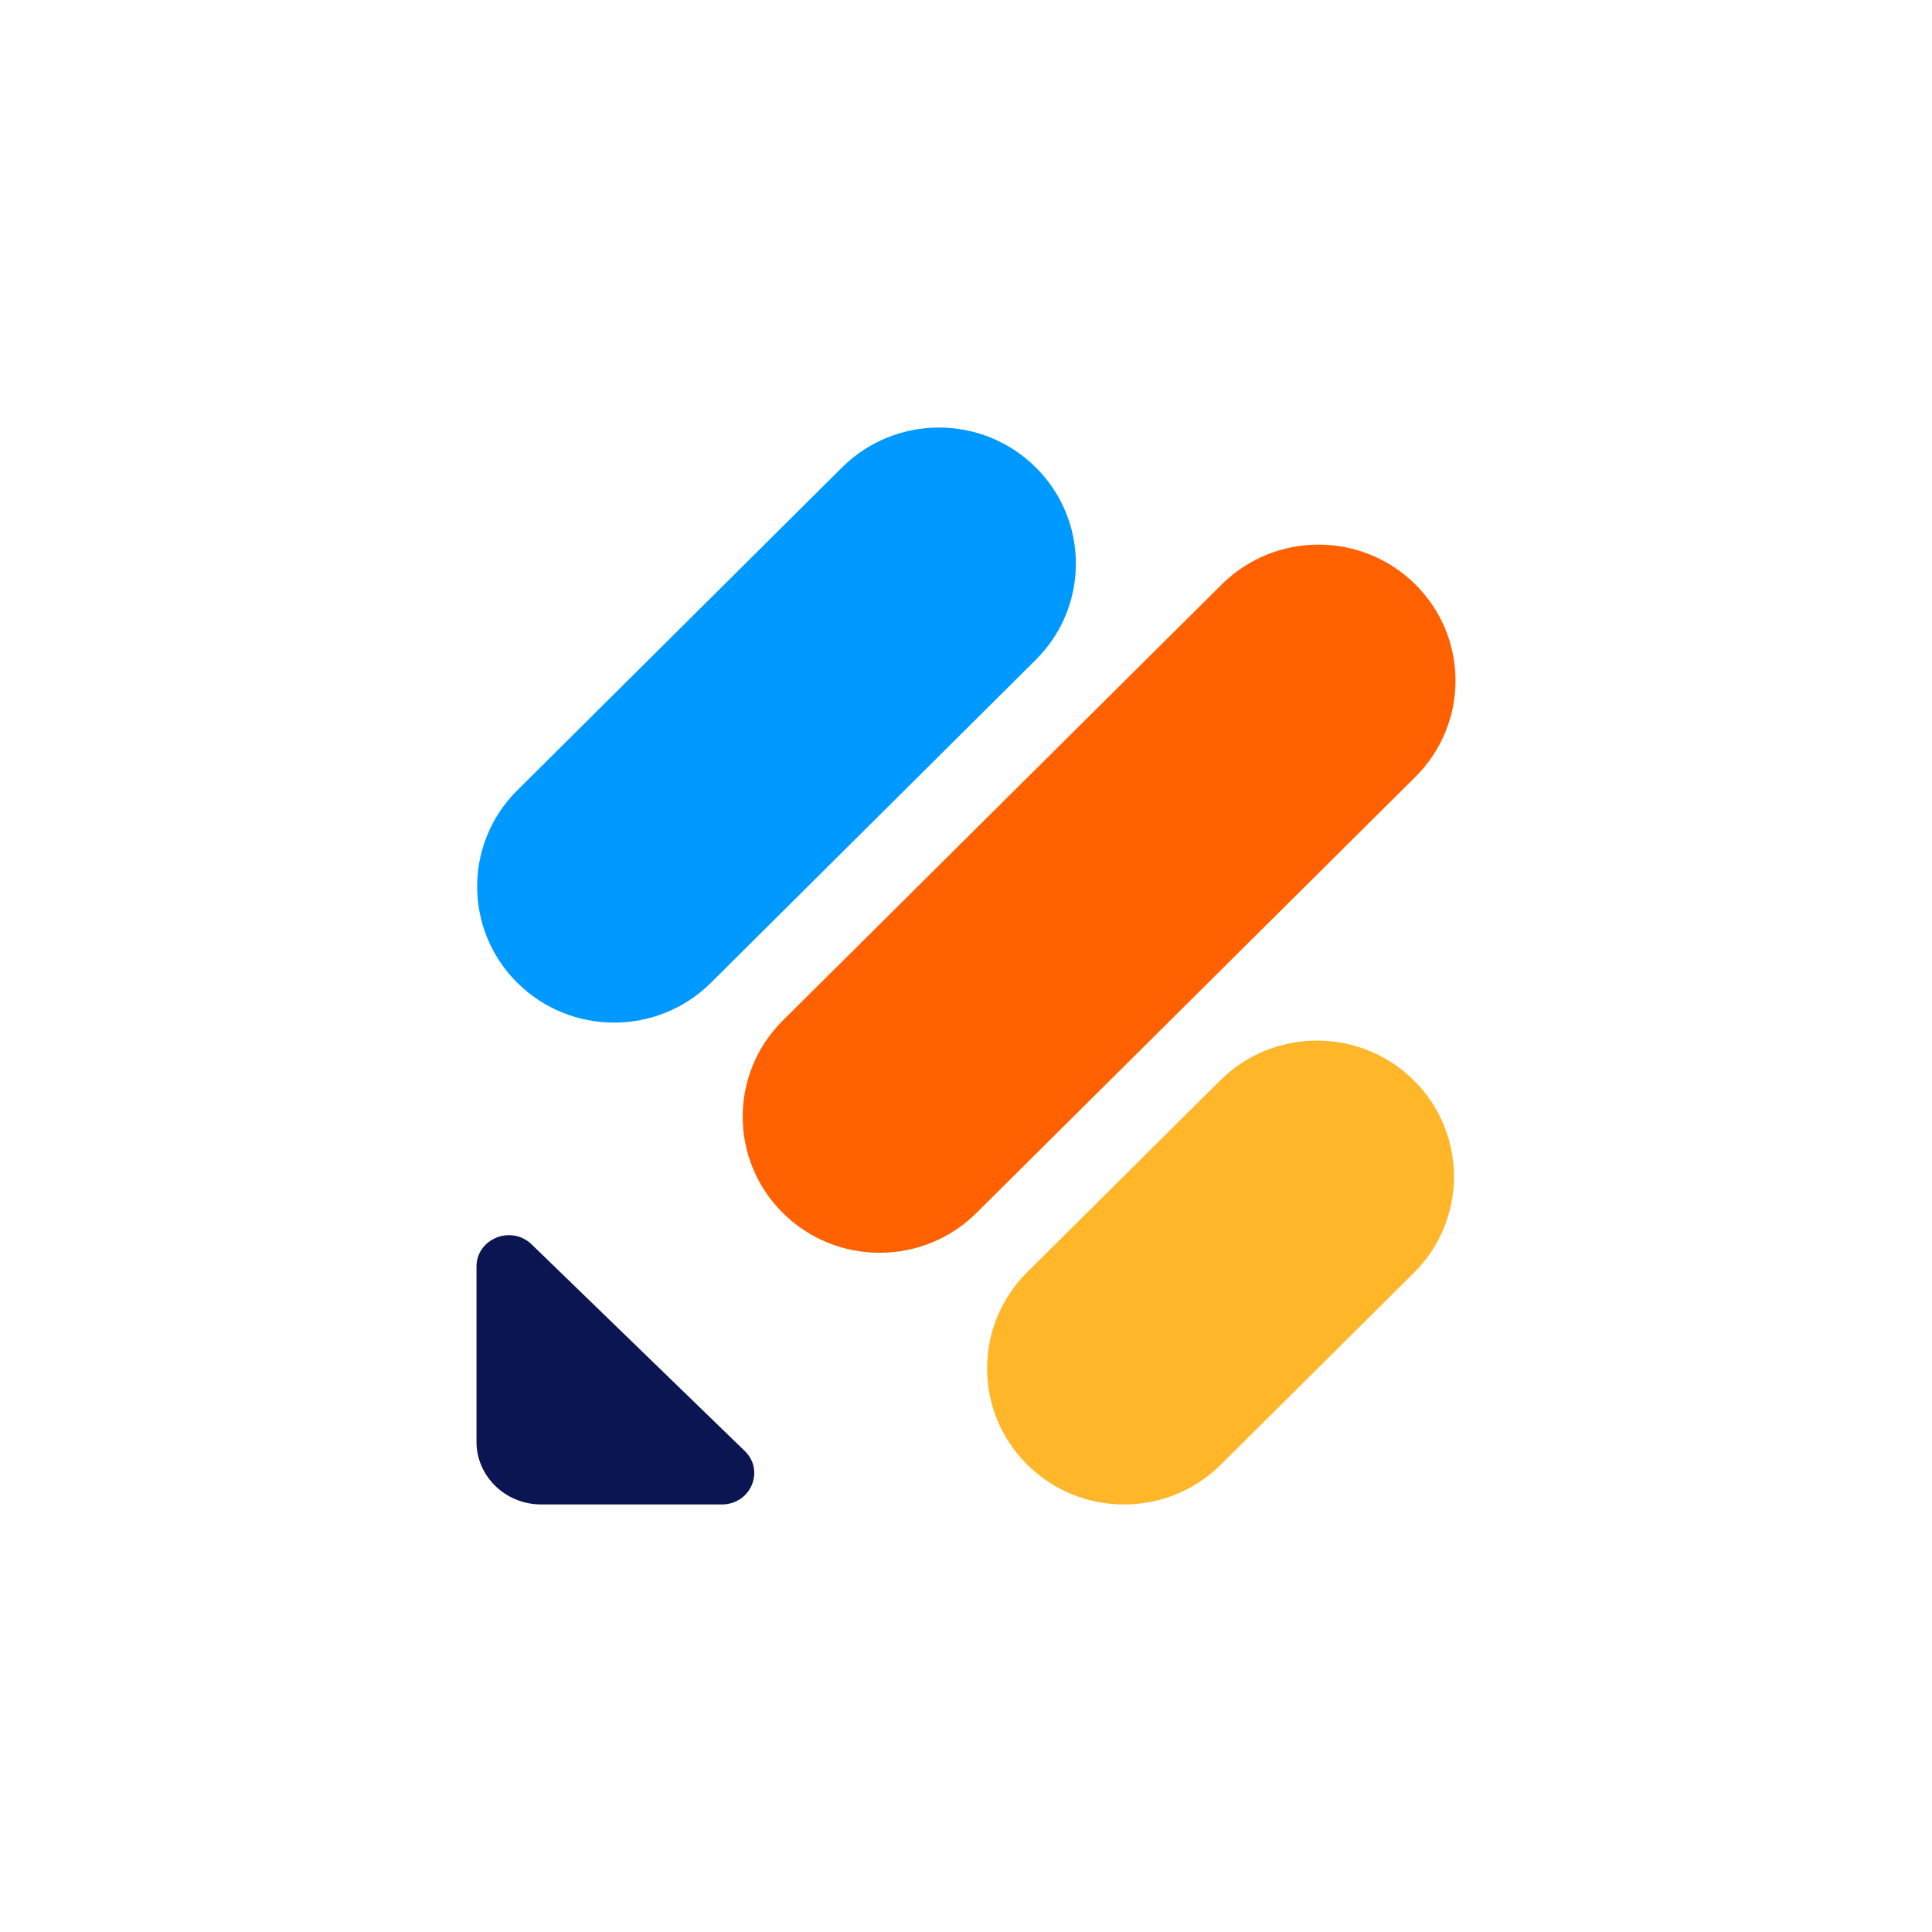
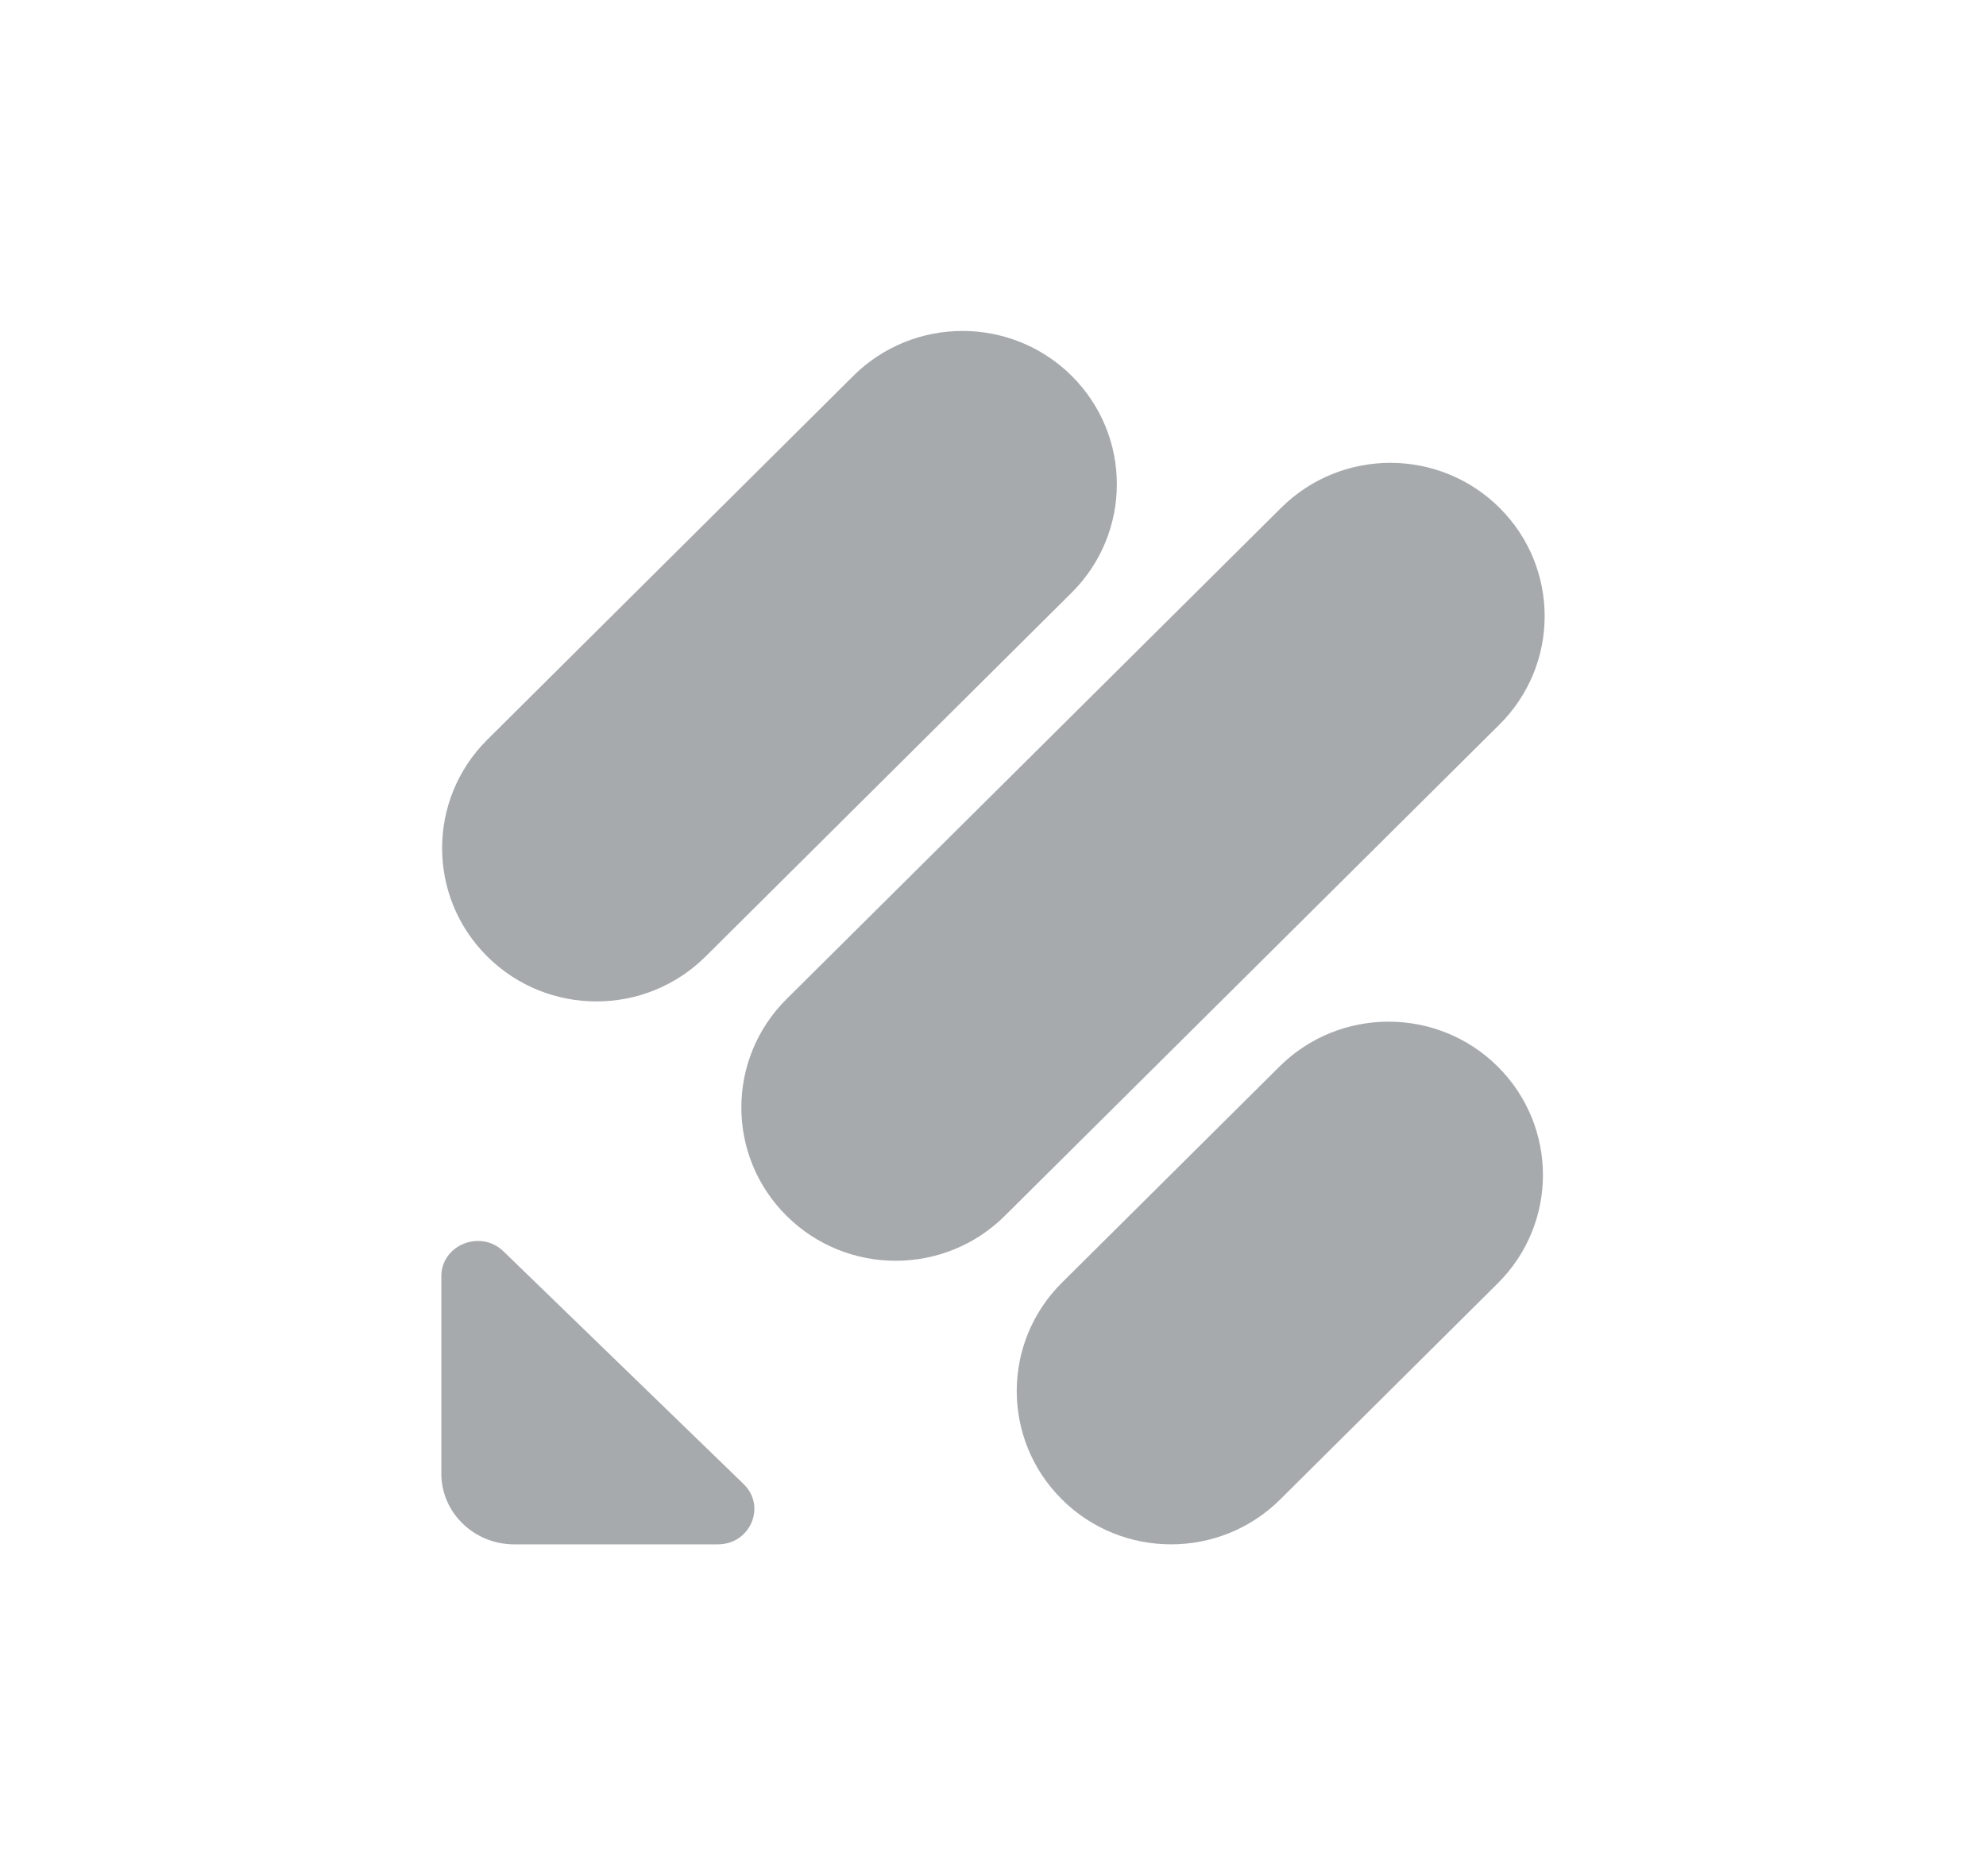
- <svg xmlns="http://www.w3.org/2000/svg" width="600" height="600" viewBox="0 0 600 600" fill="none">
-   <path d="M231.287 450.612C237.601 456.733 233.139 467.221 224.173 467.221H168.06C156.989 467.221 147.98 458.488 147.98 447.756V393.358C147.98 384.666 158.799 380.341 165.113 386.462L231.287 450.612Z" fill="#0A1551" />
-   <path d="M319.003 454.845C302.393 438.343 302.394 411.589 319.003 395.088L378.947 335.535C395.557 319.033 422.486 319.033 439.096 335.535C455.705 352.036 455.705 378.79 439.096 395.292L379.152 454.845C362.542 471.346 335.613 471.346 319.003 454.845Z" fill="#FFB629" />
-   <path d="M160.64 305.204C144.031 288.703 144.031 261.949 160.64 245.447L261.52 145.155C278.129 128.653 305.059 128.653 321.669 145.155C338.278 161.656 338.278 188.41 321.669 204.912L220.789 305.204C204.179 321.705 177.25 321.705 160.64 305.204Z" fill="#0099FF" />
-   <path d="M243.108 376.686C226.498 360.185 226.498 333.43 243.108 316.929L379.414 181.511C396.024 165.009 422.953 165.009 439.563 181.511C456.173 198.012 456.173 224.766 439.563 241.268L303.256 376.686C286.647 393.187 259.717 393.187 243.108 376.686Z" fill="#FF6100" />
+ <svg xmlns="http://www.w3.org/2000/svg" width="36" height="34" viewBox="0 0 36 34" fill="none">
+   <path d="M13.48 26.907C13.895 27.31 13.602 28 13.012 28H9.321C8.593 28 8 27.425 8 26.719V23.141C8 22.569 8.712 22.285 9.127 22.688L13.48 26.907Z" fill="#A7AAAD" />
+   <path d="M19.25 27.186C18.157 26.1 18.157 24.34 19.25 23.255L23.193 19.337C24.285 18.252 26.057 18.252 27.149 19.337C28.242 20.423 28.242 22.183 27.149 23.268L23.206 27.186C22.114 28.271 20.342 28.271 19.25 27.186Z" fill="#A7AAAD" />
+   <path d="M8.833 17.342C7.741 16.257 7.741 14.497 8.833 13.411L15.469 6.814C16.562 5.729 18.333 5.729 19.426 6.814C20.518 7.9 20.518 9.659 19.426 10.745L12.79 17.342C11.697 18.428 9.926 18.428 8.833 17.342Z" fill="#A7AAAD" />
+   <path d="M14.258 22.044C13.165 20.959 13.165 19.199 14.258 18.113L23.224 9.206C24.317 8.12 26.088 8.12 27.181 9.206C28.273 10.291 28.273 12.051 27.181 13.136L18.214 22.044C17.122 23.13 15.35 23.13 14.258 22.044Z" fill="#A7AAAD" />
</svg>
